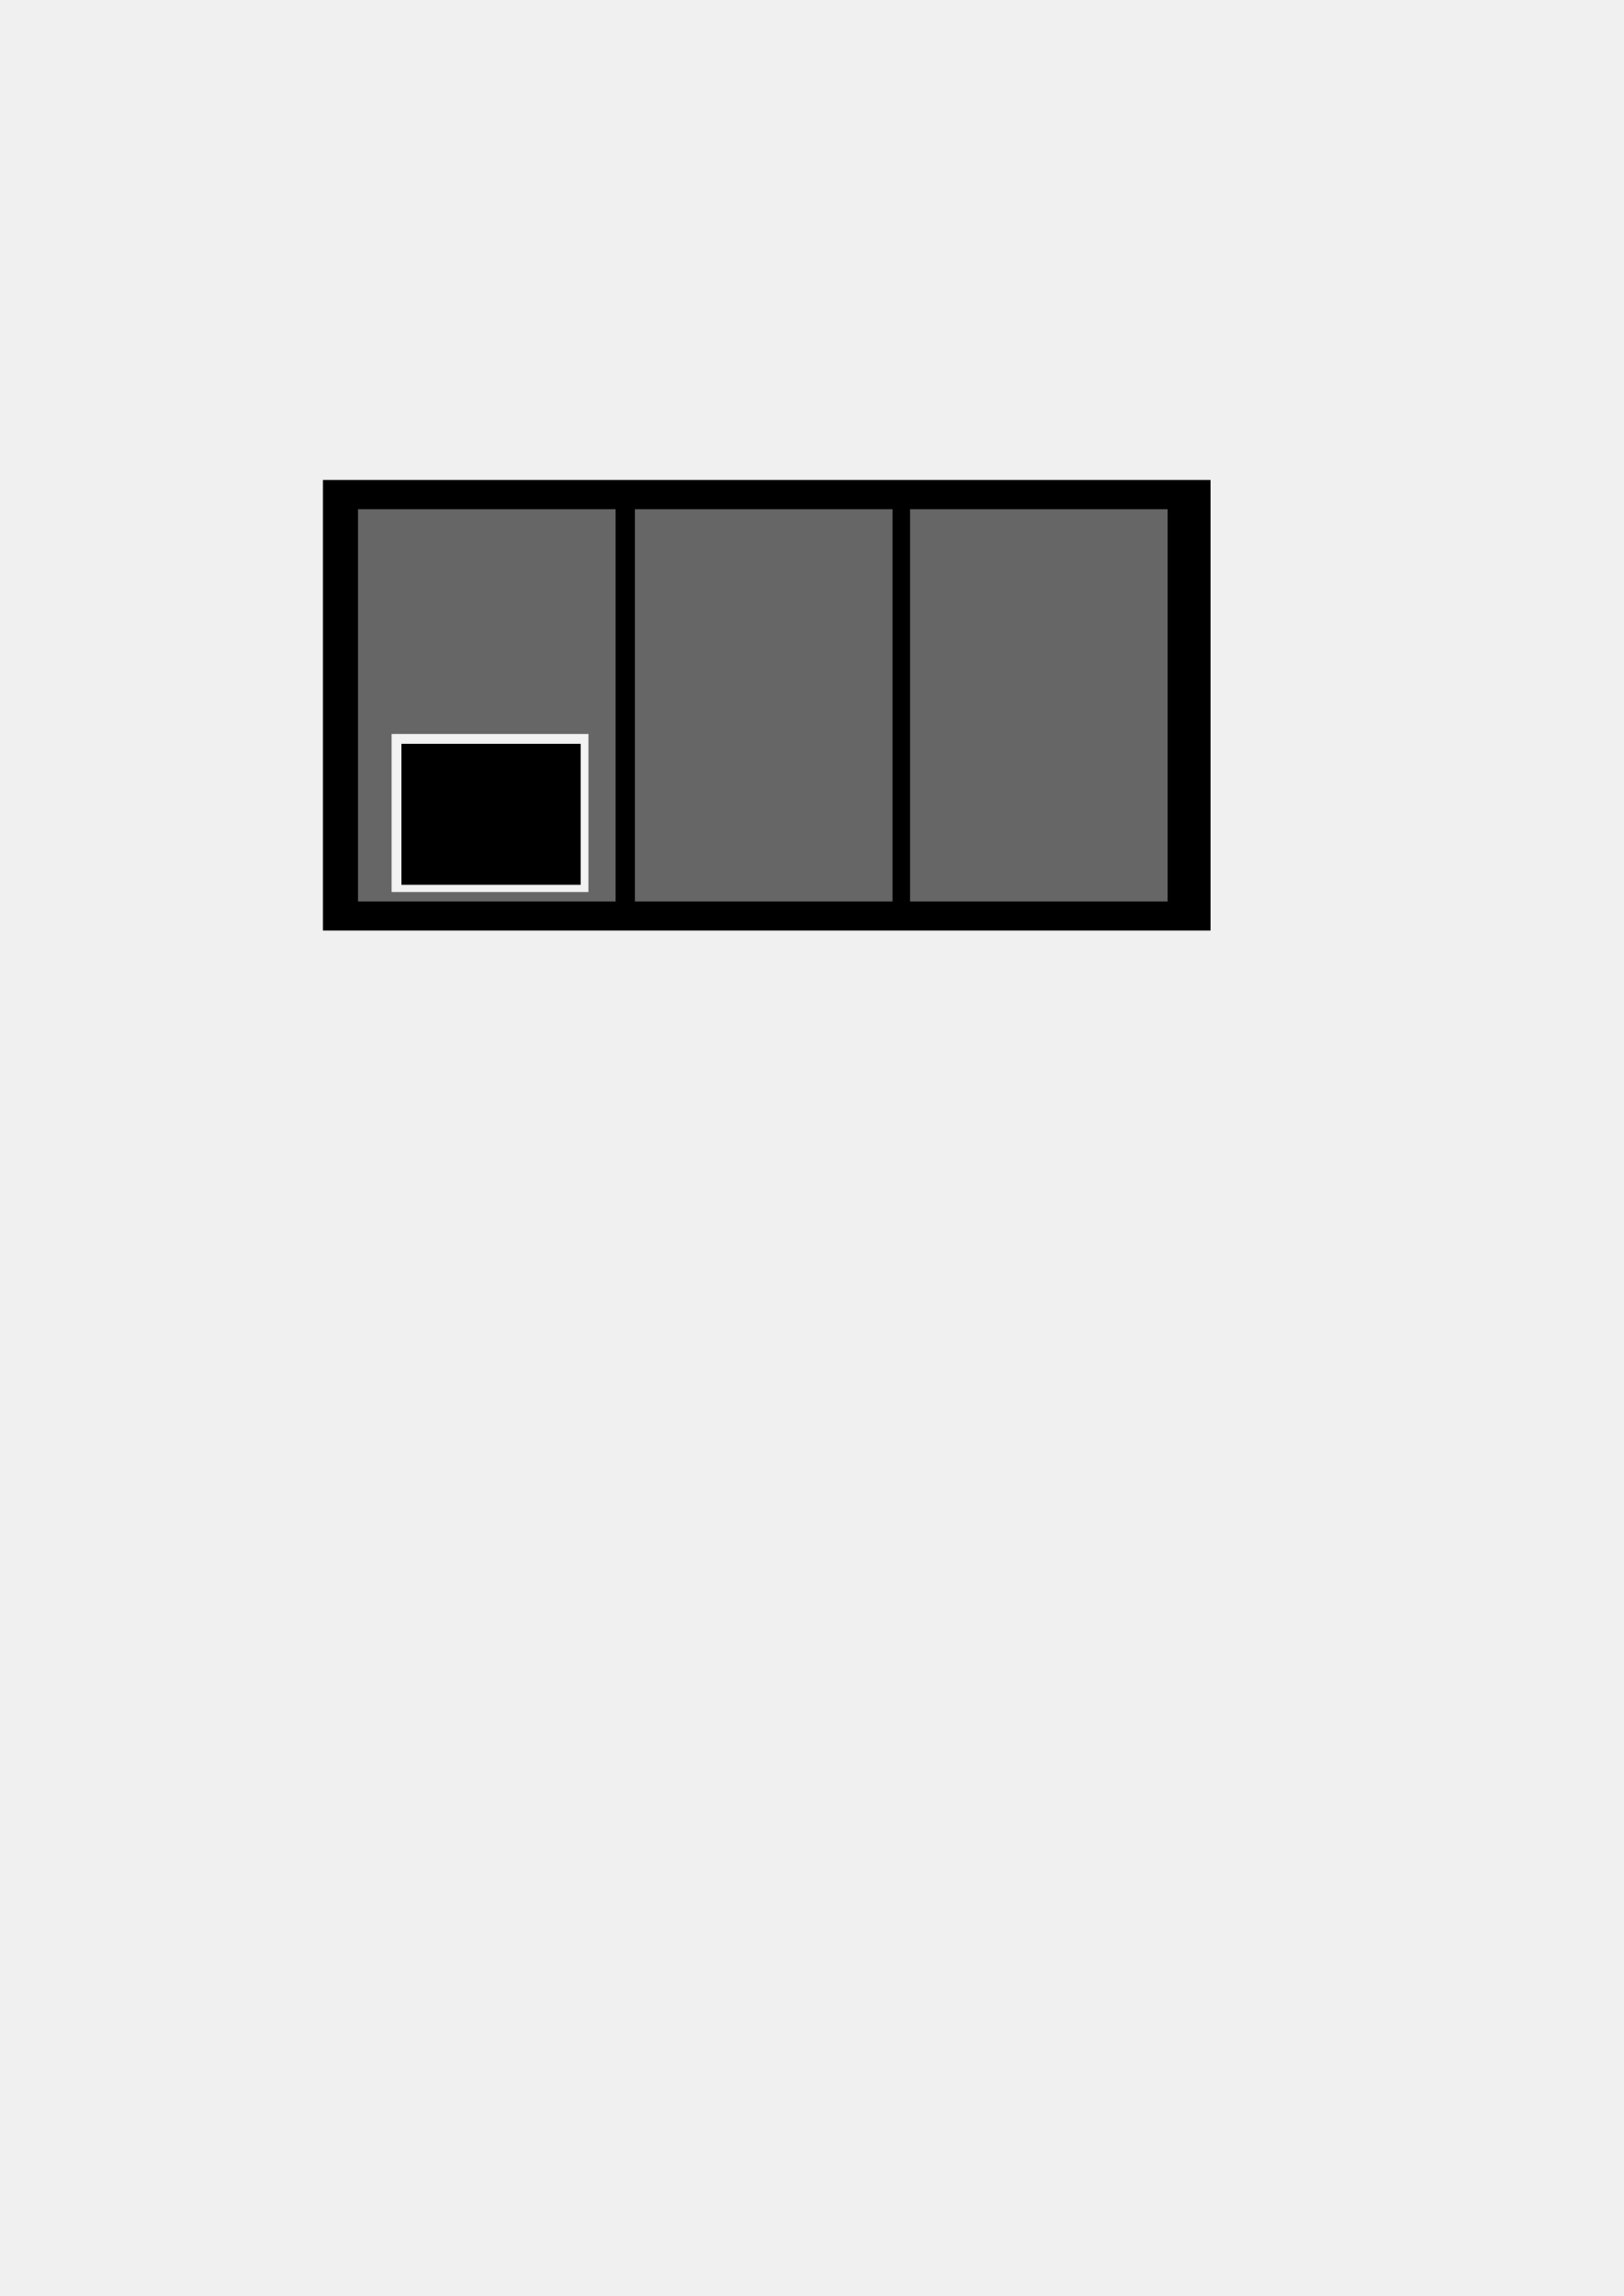
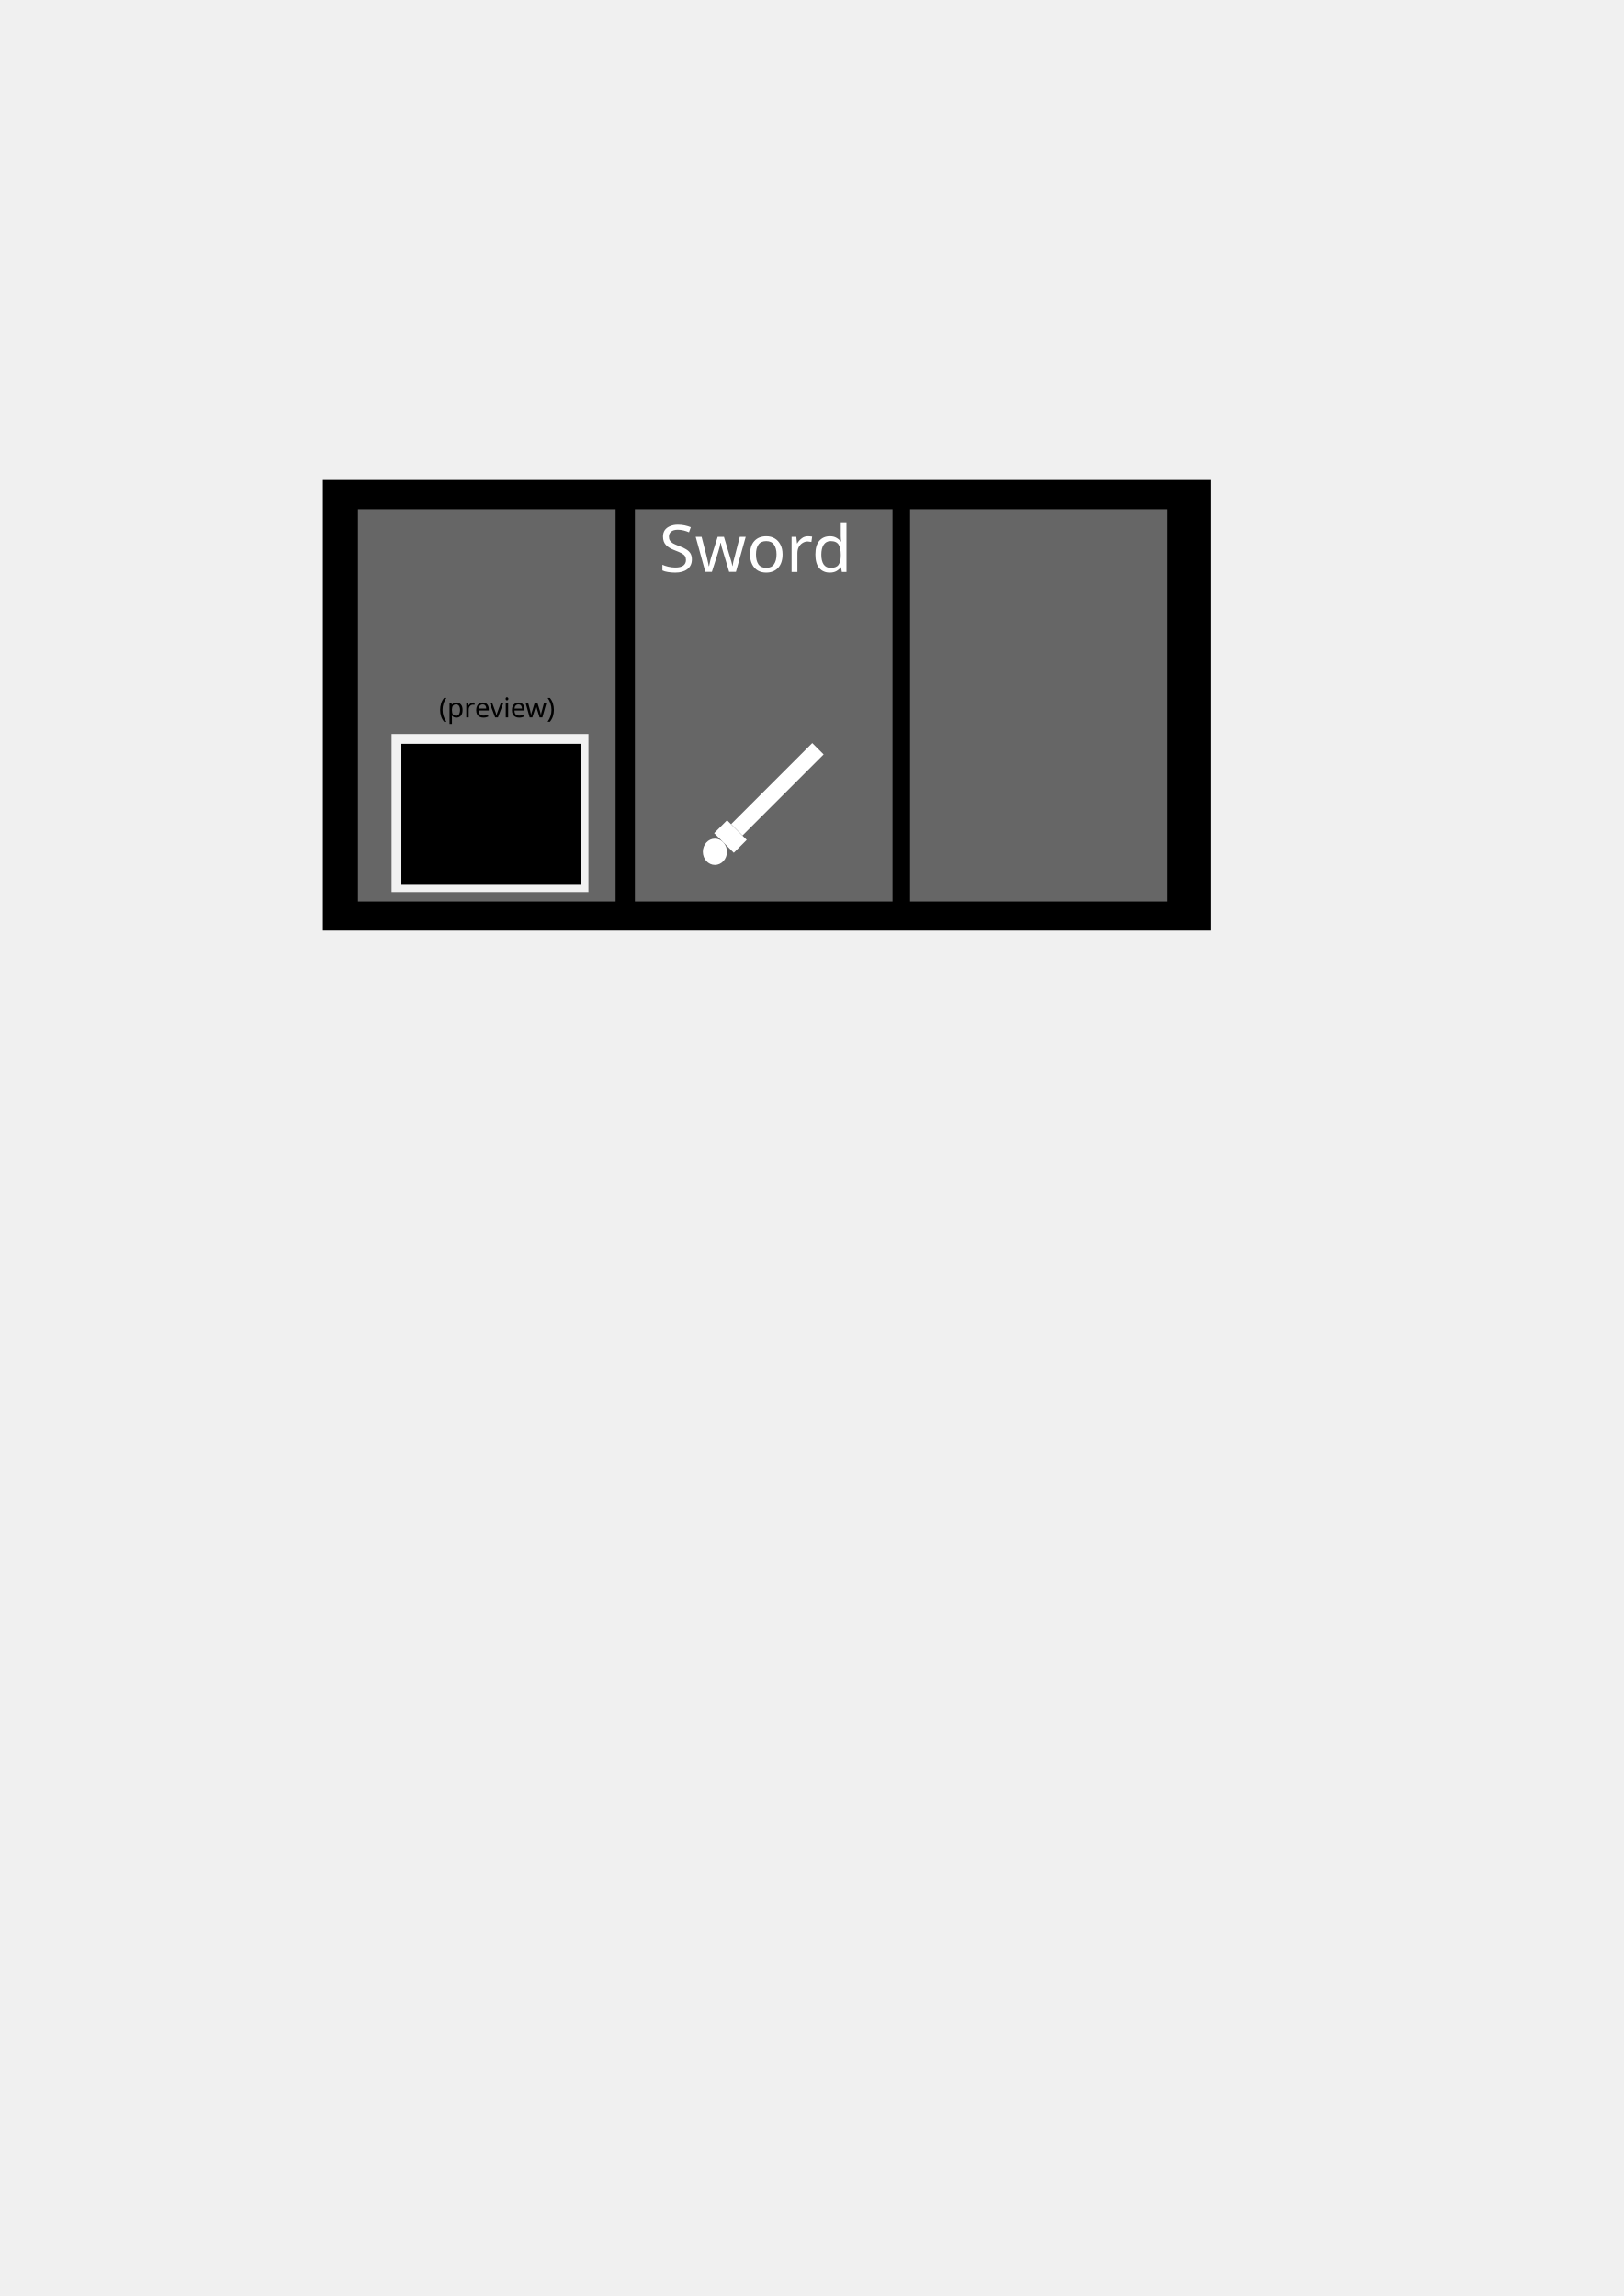
<svg xmlns="http://www.w3.org/2000/svg" width="210mm" height="297mm" viewBox="0 0 210 297" version="1.1" id="svg8">
  <defs id="defs2" />
  <g id="layer1">
    <rect style="fill:#000000;stroke-width:0.265" id="rect4932" width="114.797" height="58.286" x="41.766" y="62.088" />
    <rect style="fill:#666666;stroke-width:0.328" id="rect4934" width="33.317" height="50.743" x="46.302" y="65.868" />
    <rect y="65.868" x="82.115" height="50.743" width="33.317" id="rect4942" style="fill:#666666;stroke-width:0.328" />
    <rect style="fill:#666666;stroke-width:0.328" id="rect4953" width="33.317" height="50.743" x="117.7" y="65.868" />
    <rect style="fill:#f2f2f2;stroke-width:0.265" id="rect4955" width="25.457" height="20.446" x="50.648" y="94.944" />
    <rect style="fill:#000000;stroke-width:0.726" id="rect4957" width="23.186" height="18.241" x="51.917" y="96.214" />
+     <text xml:space="preserve" style="font-style:normal;font-weight:normal;font-size:10.583px;line-height:1.25;font-family:sans-serif;letter-spacing:0px;word-spacing:0px;fill:#000000;fill-opacity:1;stroke:none;stroke-width:0.265" x="56.791" y="92.798" id="text4963">
+       <tspan id="tspan4961" x="56.791" y="92.798" style="font-size:3.528px;stroke-width:0.265">(preview)</tspan>
+     </text>
+     <text xml:space="preserve" style="font-style:normal;font-weight:normal;font-size:10.583px;line-height:1.25;font-family:sans-serif;letter-spacing:0px;word-spacing:0px;fill:#000000;fill-opacity:1;stroke:none;stroke-width:0.265" x="85.234" y="73.994" id="text4967">
+       <tspan id="tspan4965" x="85.234" y="73.994" style="font-size:8.467px;fill:#ffffff;stroke-width:0.265">Sword</tspan>
+     </text>
+     <ellipse style="fill:#ffffff;stroke-width:0.265" id="path4971" cx="92.462" cy="110.185" rx="1.559" ry="1.701" />
+     <rect style="fill:#ffffff;stroke-width:0.265" id="rect4973" width="3.591" height="2.362" x="141.521" y="8.536" transform="rotate(45)" />
+     <rect style="fill:#ffffff;stroke-width:0.265" id="rect1" width="2.079" height="14.836" x="142.25" y="-6.315" ry="0" transform="rotate(45)" />
  </g>
</svg>
